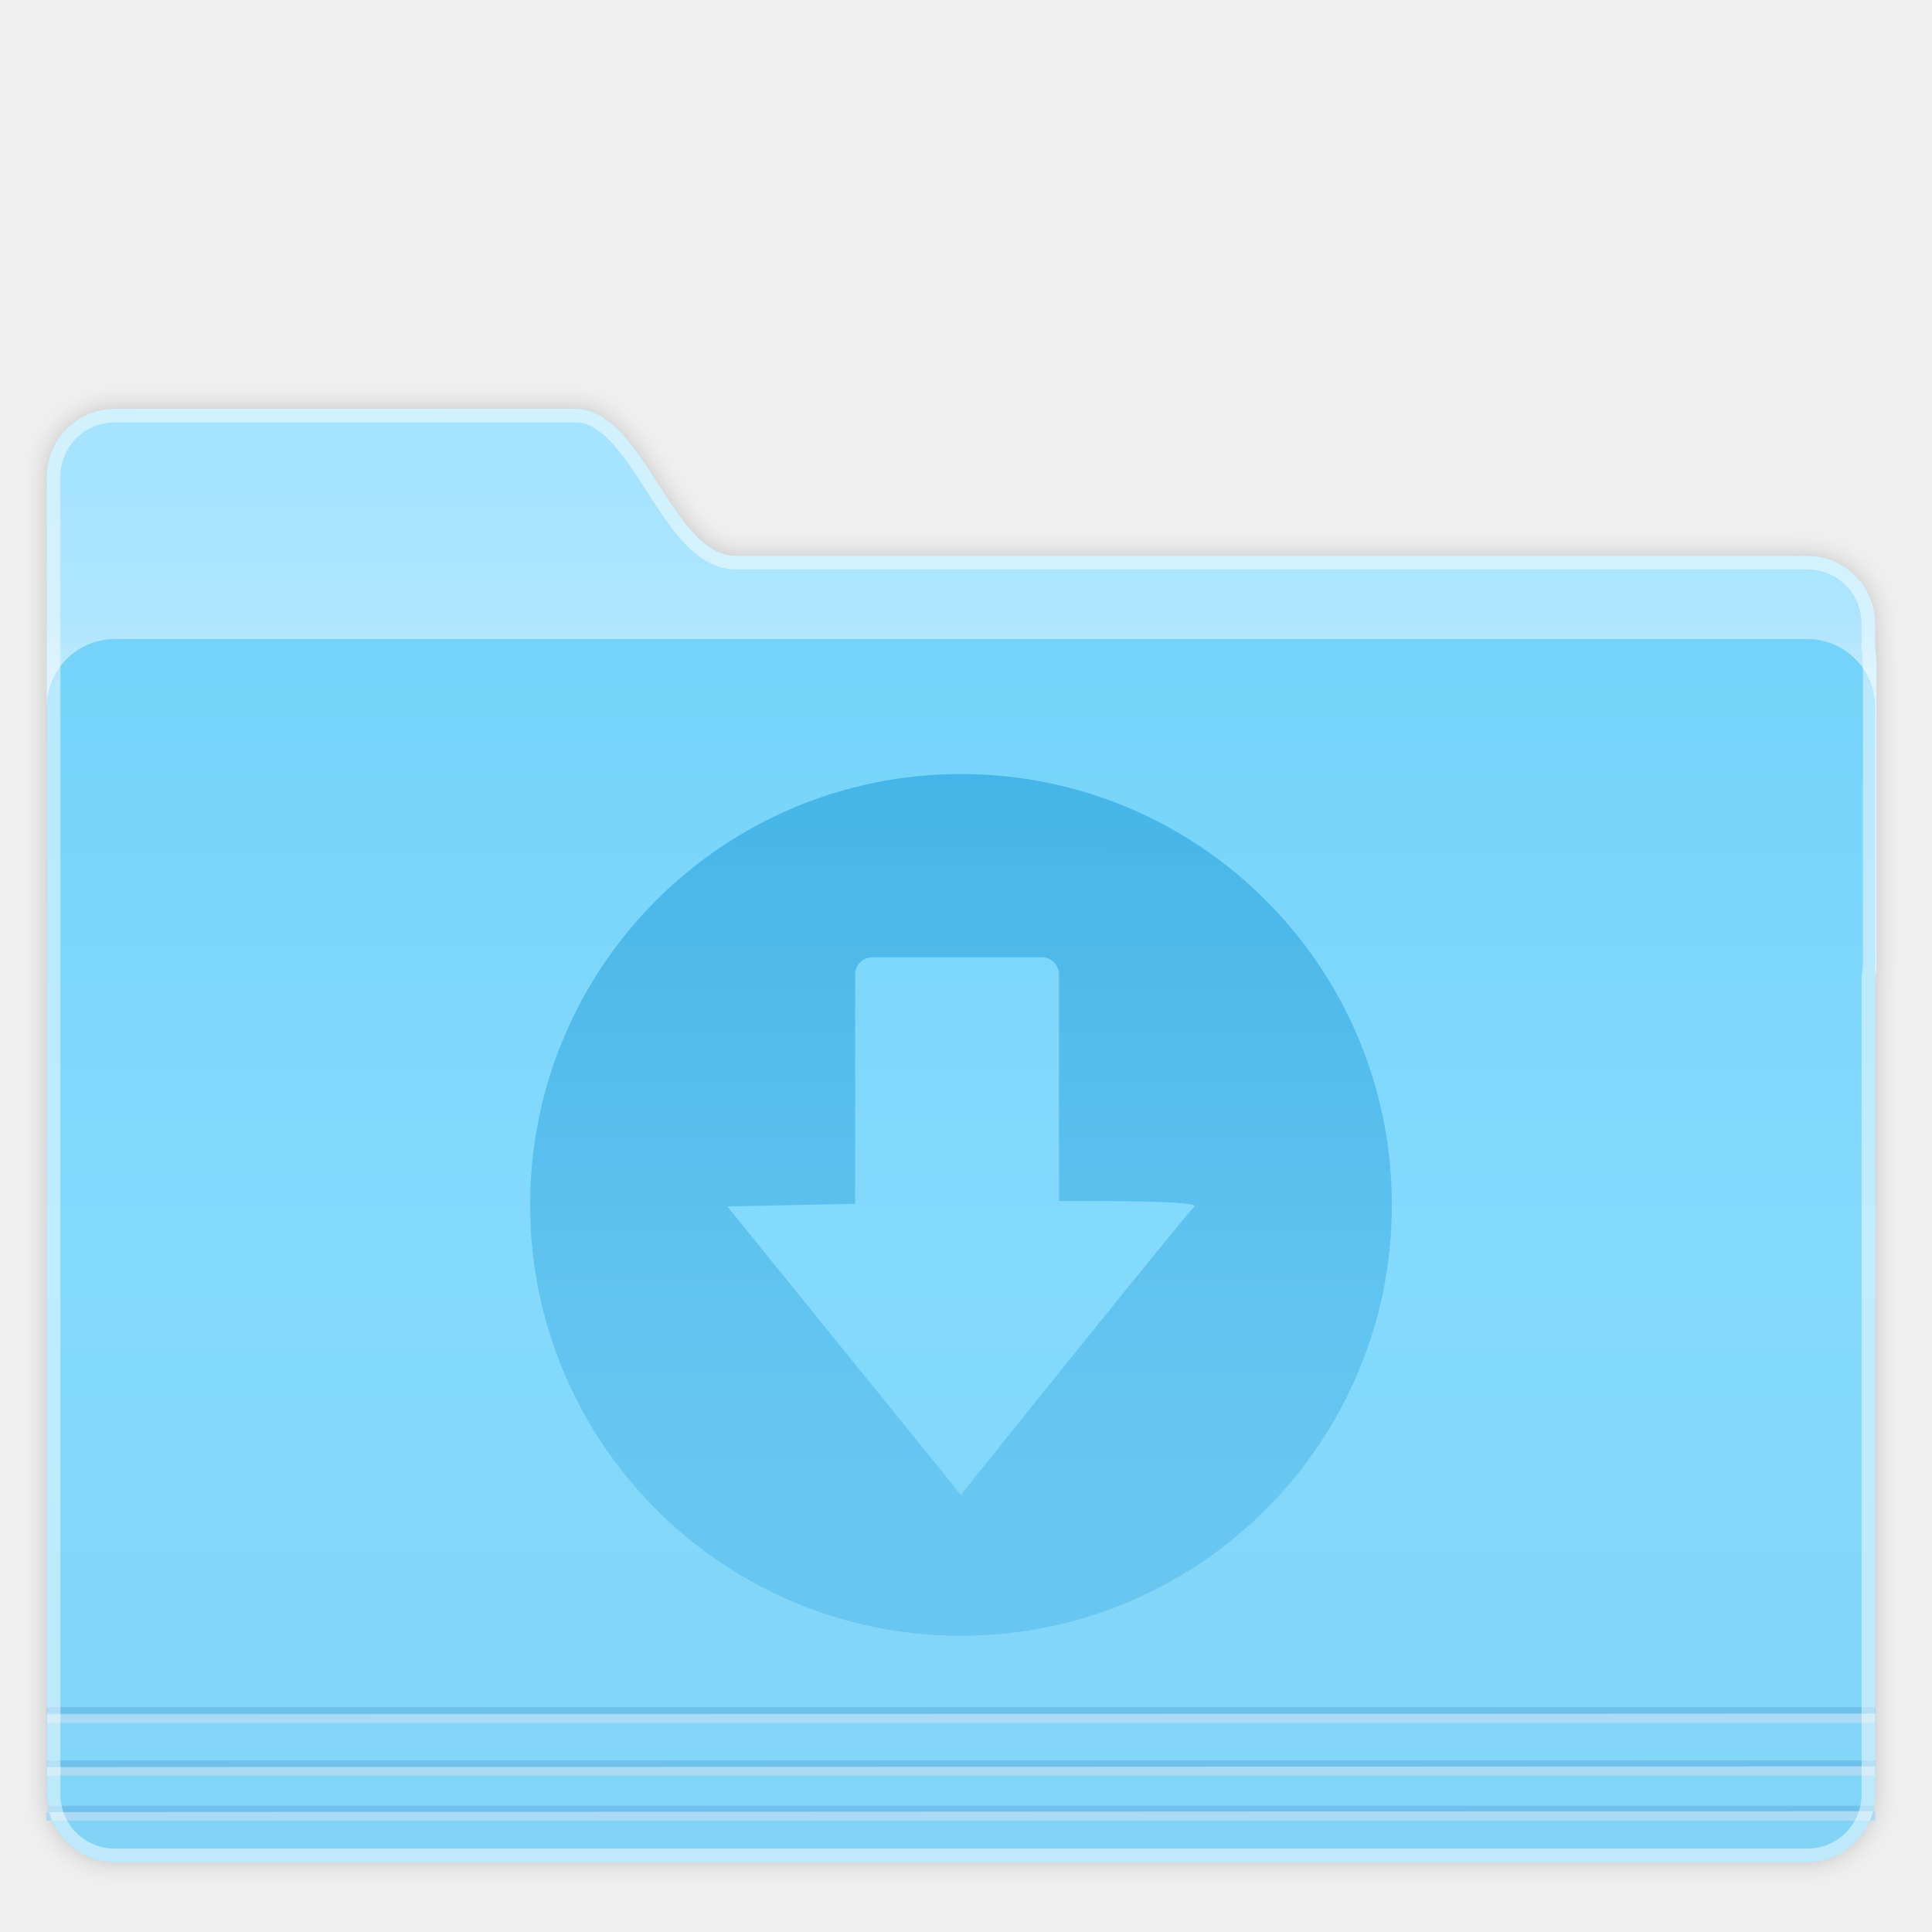
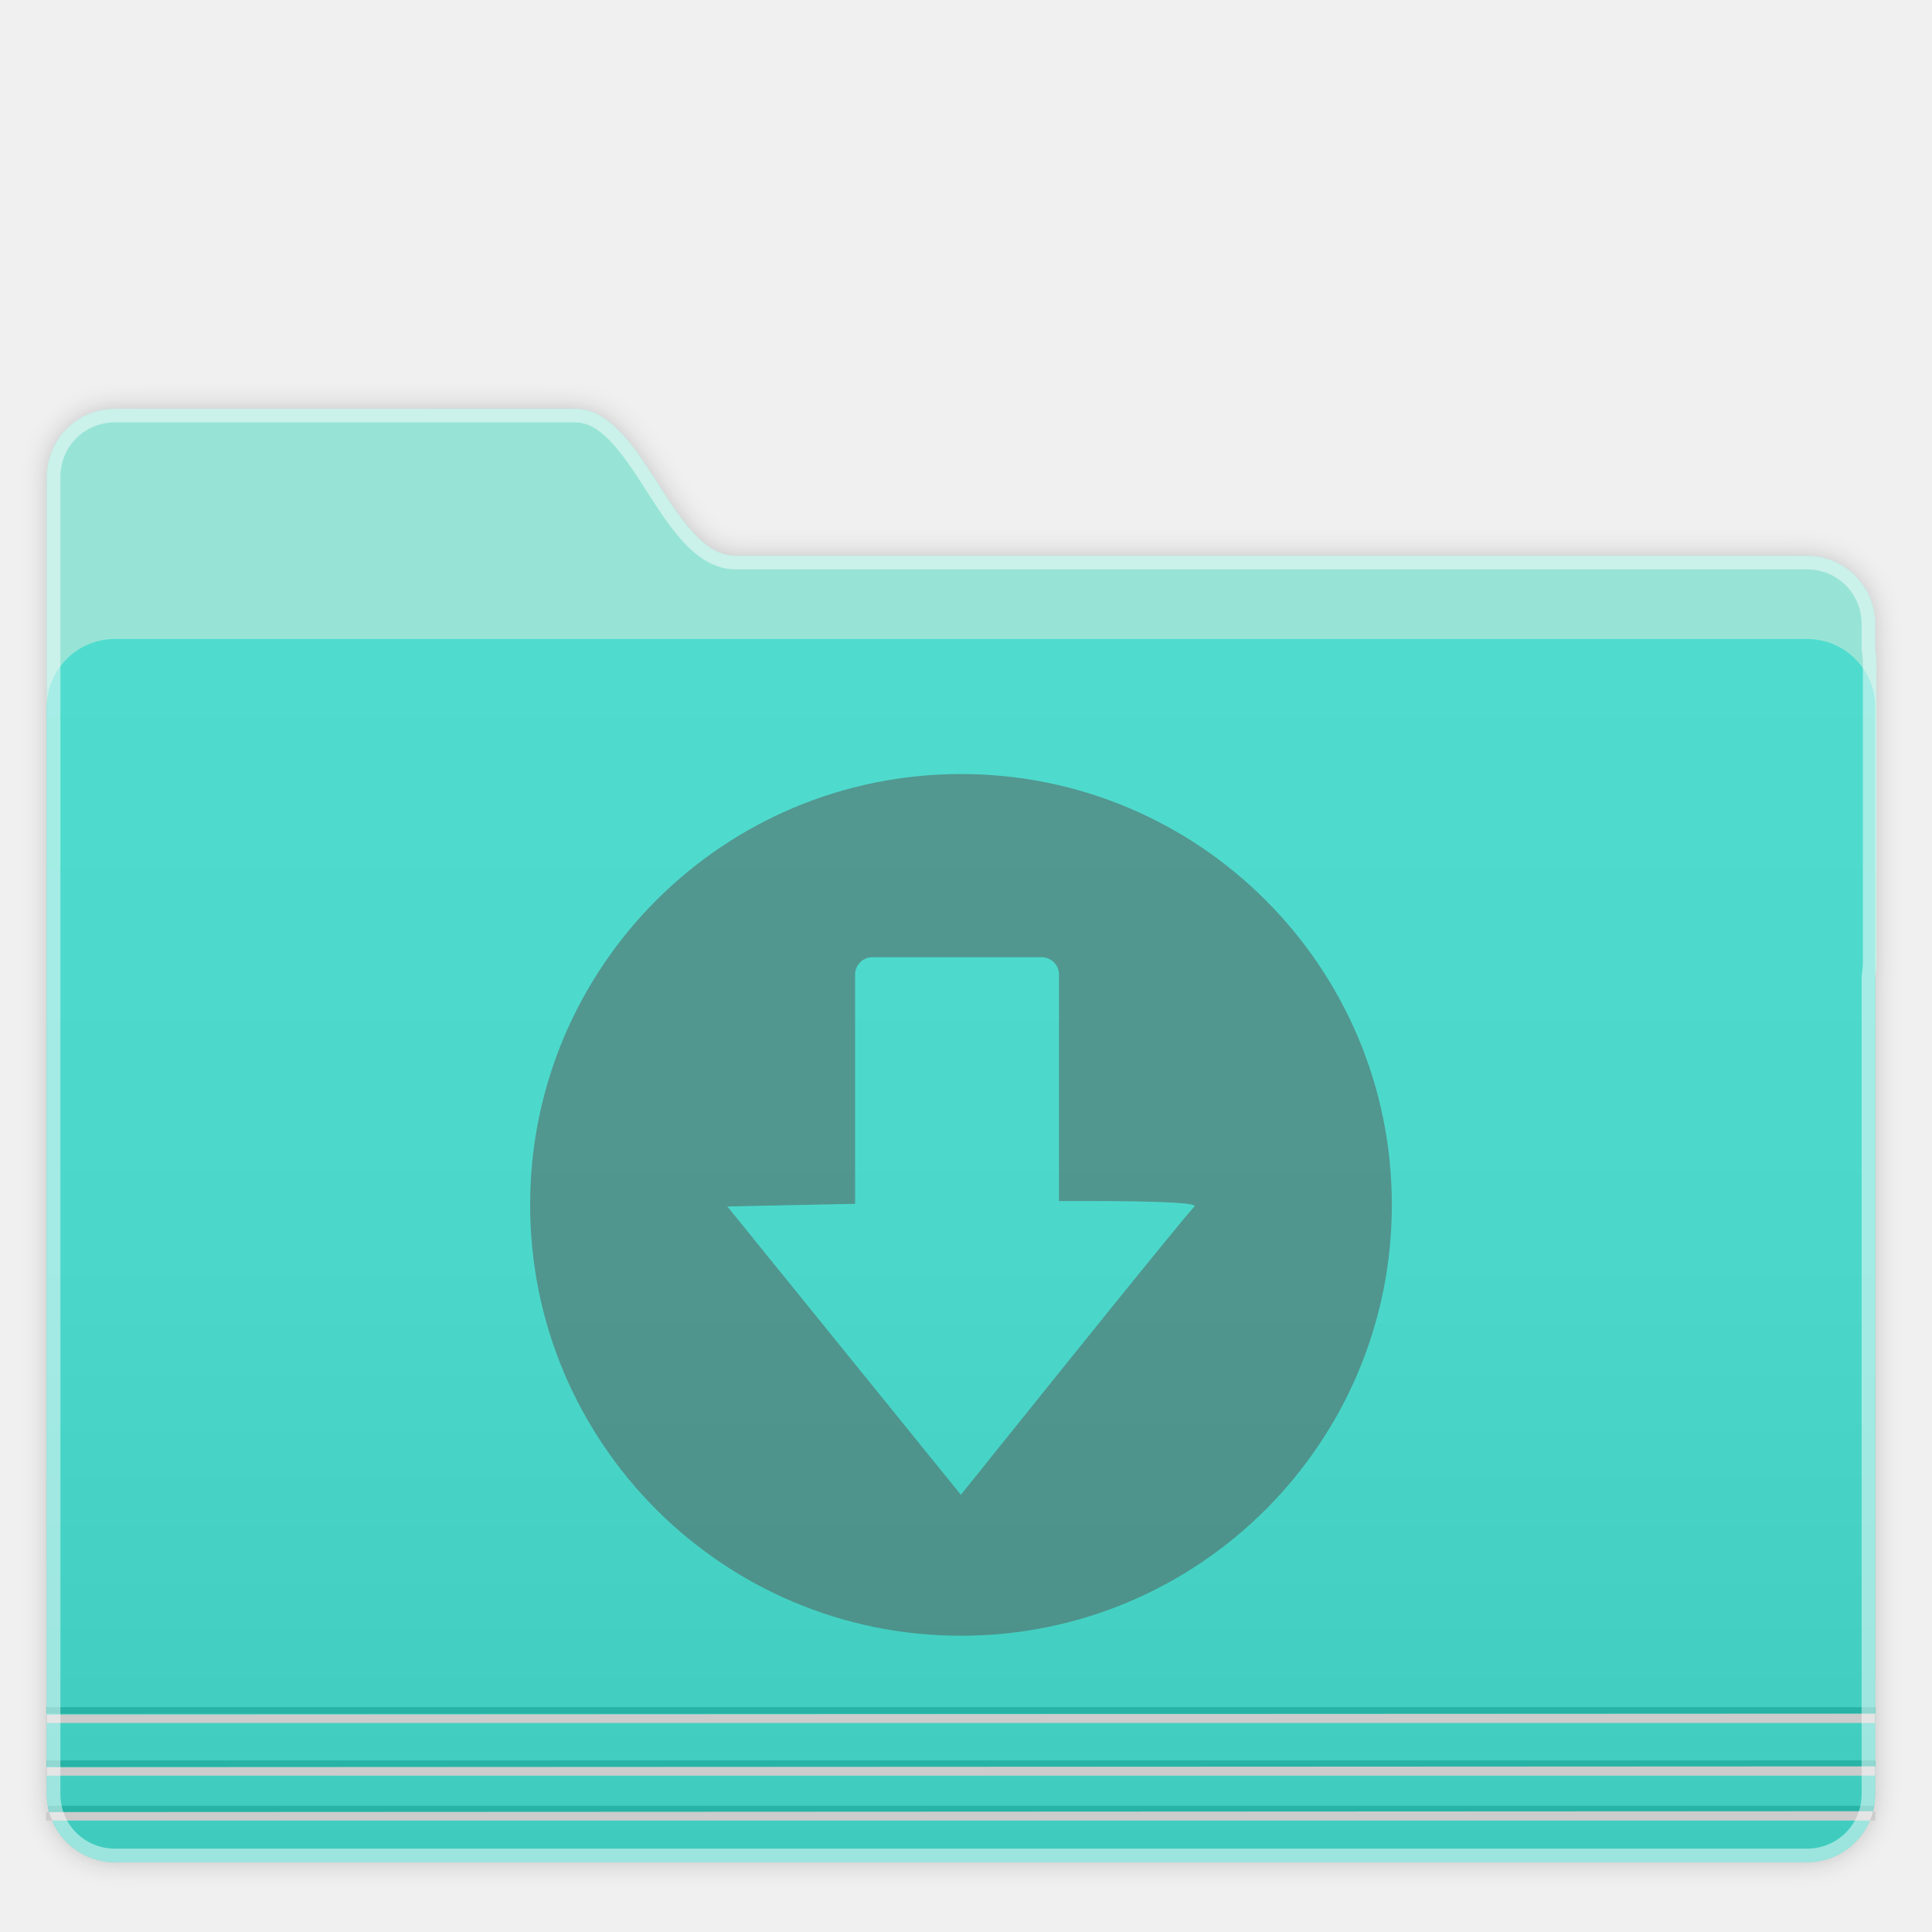
<svg xmlns="http://www.w3.org/2000/svg" height="128" width="128">
  <linearGradient id="a" gradientUnits="userSpaceOnUse" x1="-33.765" x2="-33.765" y1="1105.882" y2="1113.194">
-     <stop offset="0" stop-color="#a5e3fe" />
-     <stop offset="1" stop-color="#b6e7fe" />
+     <stop offset="0" stop-color="#97E4D6" />
+     <stop offset="1" stop-color="#97E4D6" />
  </linearGradient>
  <linearGradient id="b" gradientUnits="userSpaceOnUse" x1="-24.331" x2="-24.331" y1="1110.91" y2="1147.228">
-     <stop offset="0" stop-color="#75d3f9" />
-     <stop offset=".5" stop-color="#84dafd" />
-     <stop offset="1" stop-color="#81d4f6" />
-   </linearGradient>
-   <linearGradient id="c" gradientUnits="userSpaceOnUse" x1="-34.465" x2="-34.465" y1="1109.708" y2="1111.642">
-     <stop offset="0" stop-color="#a5e3fe" stop-opacity="0" />
-     <stop offset="1" stop-color="#c2ebfe" stop-opacity=".743" />
+     <stop offset="0" stop-color="#4FDCCE" />
+     <stop offset=".5" stop-color="#4BD8CA" />
+     <stop offset="1" stop-color="#3FCCBE" />
  </linearGradient>
  <filter id="d" color-interpolation-filters="sRGB" height="1.041" width="1.032" x="-.016" y="-.02">
    <feGaussianBlur stdDeviation=".816" />
  </filter>
  <linearGradient id="e" gradientUnits="userSpaceOnUse" x1="-20.698" x2="-20.701" y1="1114.874" y2="1136.444">
-     <stop offset="0" stop-color="#1296d5" />
-     <stop offset="1" stop-color="#4fb6e8" />
+     <stop offset="0" stop-color="#555555" />
+     <stop offset="1" stop-color="#555555" />
  </linearGradient>
  <g transform="matrix(2.213863 0 0 2.213863 109.4907 -2416.896)">
    <path d="m7.623 27.084c-2.505 0-4.521 2.016-4.521 4.521v15.25 56.754 15.248c0 2.505 2.016 4.521 4.521 4.521h112.09c2.505 0 4.523-2.016 4.523-4.521v-7.943-46.158c.05-.336.084-.676.084-1.021v-19.689c0-.377-.033-.744-.084-1.104v-1.596c0-2.505-2.018-4.521-4.523-4.521h-70.963c-4.236 0-6.117-9.74-10.645-9.74z" filter="url(#d)" opacity=".19" transform="matrix(.4516991 0 0 .4516991 -49.45685 1091.71)" />
    <path d="m-46.014 1103.944c-1.132 0-2.042.911-2.042 2.043v32.523c0 1.132.911 2.042 2.042 2.042h.739c.174.051.358.079.55.079h48.054c1.074 0 1.939 2.267 1.939 1.193v-1.029c.811.577 1.393 1.917 1.393 1.013v-20.849c.023-.152.038-.305.038-.461v-8.894c0-.17-.015-.336-.038-.498v-.721c0-1.131-.911-2.042-2.043-2.042h-32.054c-1.913 0-2.763-4.4-4.808-4.4z" fill="url(#a)" />
    <path d="m-46.014 1103.944c-1.132 0-2.042.911-2.042 2.043v32.523c0 1.132.911 2.042 2.042 2.042h50.631c1.132 0 2.043 2.389 2.043 1.257v-20.849c.023-.152.038-.305.038-.461v-8.894c0-.17-.015-.336-.038-.498v-.721c0-1.131-.911-2.042-2.043-2.042h-32.054c-1.913 0-2.763-4.4-4.808-4.4z" fill="url(#c)" />
    <path d="m-46.014 1110.832h50.631c1.132 0 2.043.911 2.043 2.042v32.524c0 1.132-.911 2.042-2.043 2.042h-50.631c-1.132 0-2.043-.911-2.043-2.042v-32.524c0-1.131.911-2.042 2.043-2.042z" fill="url(#b)" />
-     <g fill="#6fc1ec">
+     <g fill="#27B4A6">
      <path d="m3.24 173.162c.041.237.095.471.158.699h194.154c.063-.229.117-.462.158-.699z" transform="matrix(.281028 0 0 .281028 -48.93433 1097.088)" />
      <path d="m3.125 168.322v.701h194.701v-.701z" transform="matrix(.281028 0 0 .281028 -48.93433 1097.088)" />
      <path d="m3.125 162.656v.699h194.701v-.699z" transform="matrix(.281028 0 0 .281028 -48.93433 1097.088)" />
    </g>
-     <path d="m-48.074 1143.02v.253h54.735v-.278z" fill="#abdbf4" />
-     <path d="m-48.074 1144.597v.253h54.735v-.279z" fill="#abdbf4" />
-     <path d="m-48.074 1145.939v.253h54.735v-.279z" fill="#abdbf4" />
+     <path d="m-48.074 1143.02v.253h54.735v-.278z" fill="#CCCCCC" />
+     <path d="m-48.074 1144.597v.253h54.735v-.279z" fill="#CCCCCC" />
+     <path d="m-48.074 1145.939v.253h54.735v-.279z" fill="#CCCCCC" />
    <path d="m7.623 27.084c-2.505 0-4.521 2.016-4.521 4.521v15.25 56.754 15.248c0 2.505 2.016 4.521 4.521 4.521h112.09c2.505 0 4.523-2.016 4.523-4.521v-7.943-46.158c.05-.336.084-.676.084-1.021v-19.689c0-.377-.033-.744-.084-1.104v-1.596c0-2.505-2.018-4.521-4.523-4.521h-70.963c-4.236 0-6.117-9.74-10.645-9.74zm0 .9h30.482c.809 0 1.541.426 2.33 1.246.789.82 1.563 1.996 2.344 3.211.781 1.215 1.569 2.466 2.496 3.471.927 1.004 2.071 1.812 3.475 1.812h70.963c2.022 0 3.623 1.6 3.623 3.621v1.658l.01.062c.047.33.074.654.074.979v19.689c0 .286-.029.581-.074.889l-.01.066v46.225 7.943c0 2.022-1.601 3.621-3.623 3.621h-112.09c-2.022 0-3.621-1.599-3.621-3.621v-15.248-56.754-15.25c0-2.022 1.599-3.621 3.621-3.621z" fill="#fff" fill-opacity=".488" transform="matrix(.4516991 0 0 .4516991 -49.45685 1091.71)" />
    <path d="m-20.698 1114.874a12.893 12.893 0 0 0 -12.894 12.894 12.893 12.893 0 0 0 12.894 12.894 12.893 12.893 0 0 0 12.894-12.894 12.893 12.893 0 0 0 -12.894-12.894zm-2.65 5.482h5.062c.288 0 .52.231.52.519v6.778c2.359-.01 4.19.027 4.054.163-.374.374-6.989 8.628-6.989 8.628l-6.988-8.628s1.731-.039 3.822-.08v-6.861c0-.287.232-.519.52-.519z" fill="url(#e)" opacity=".504" />
  </g>
</svg>
